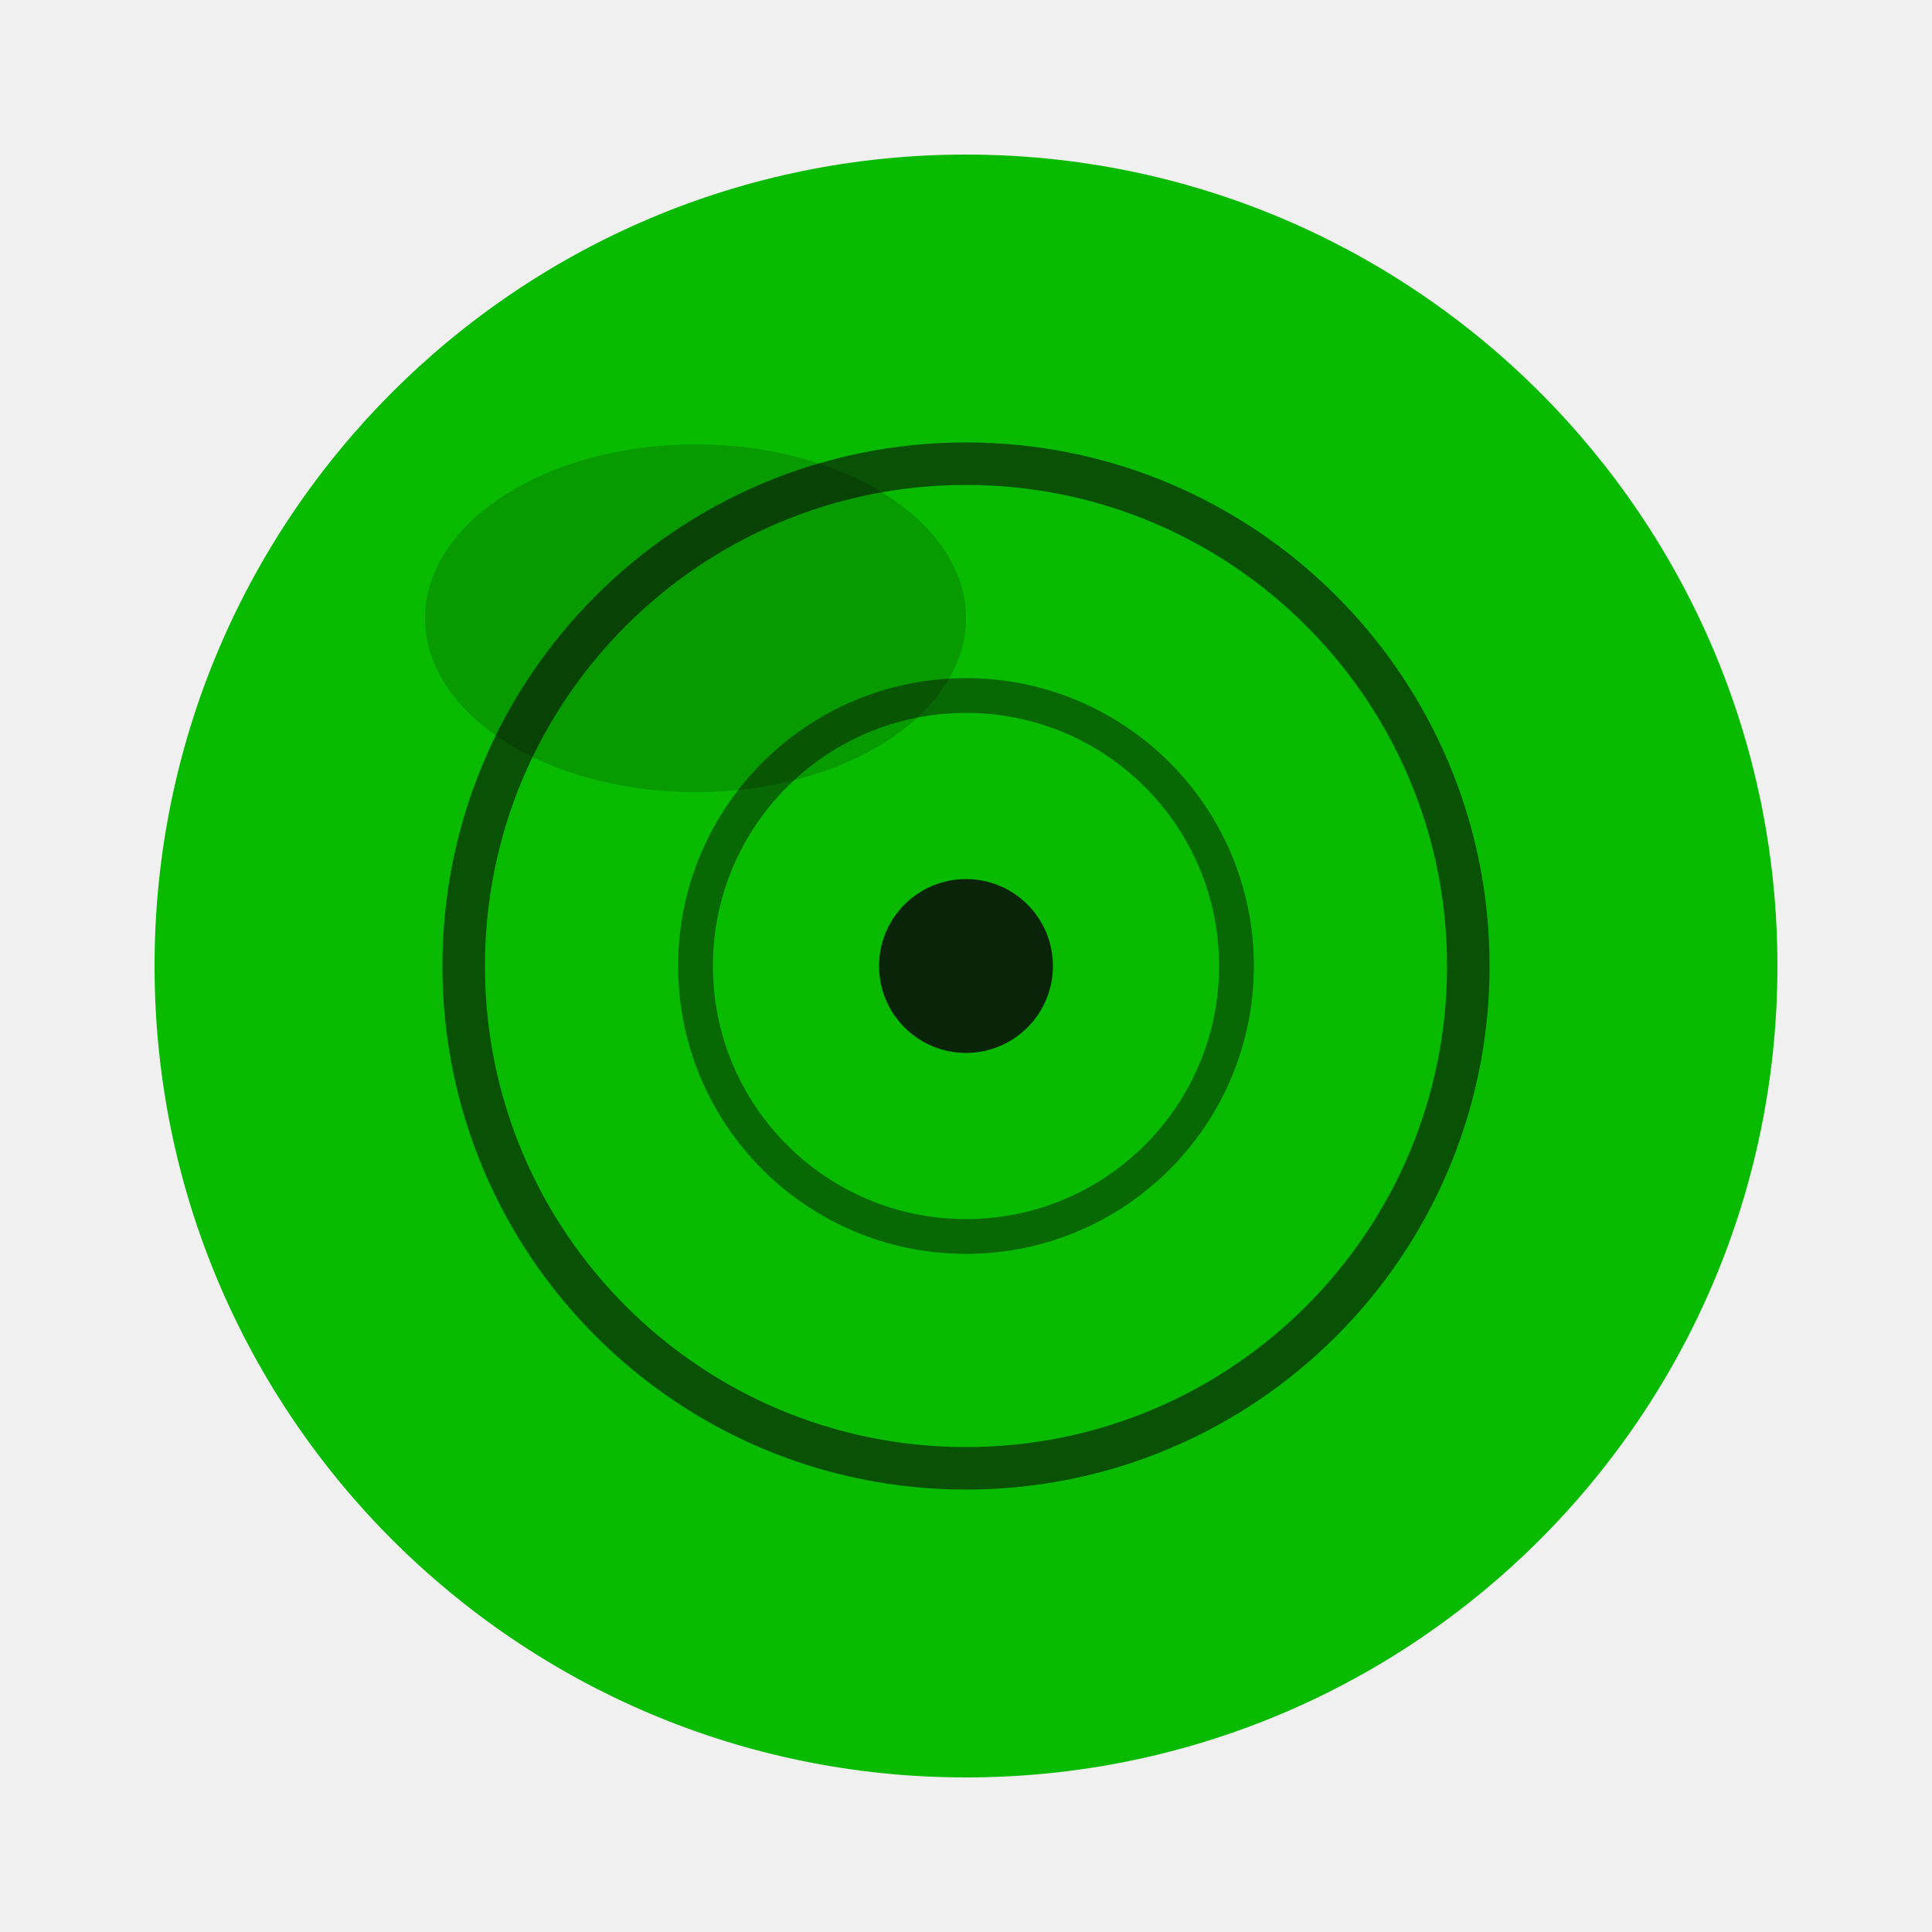
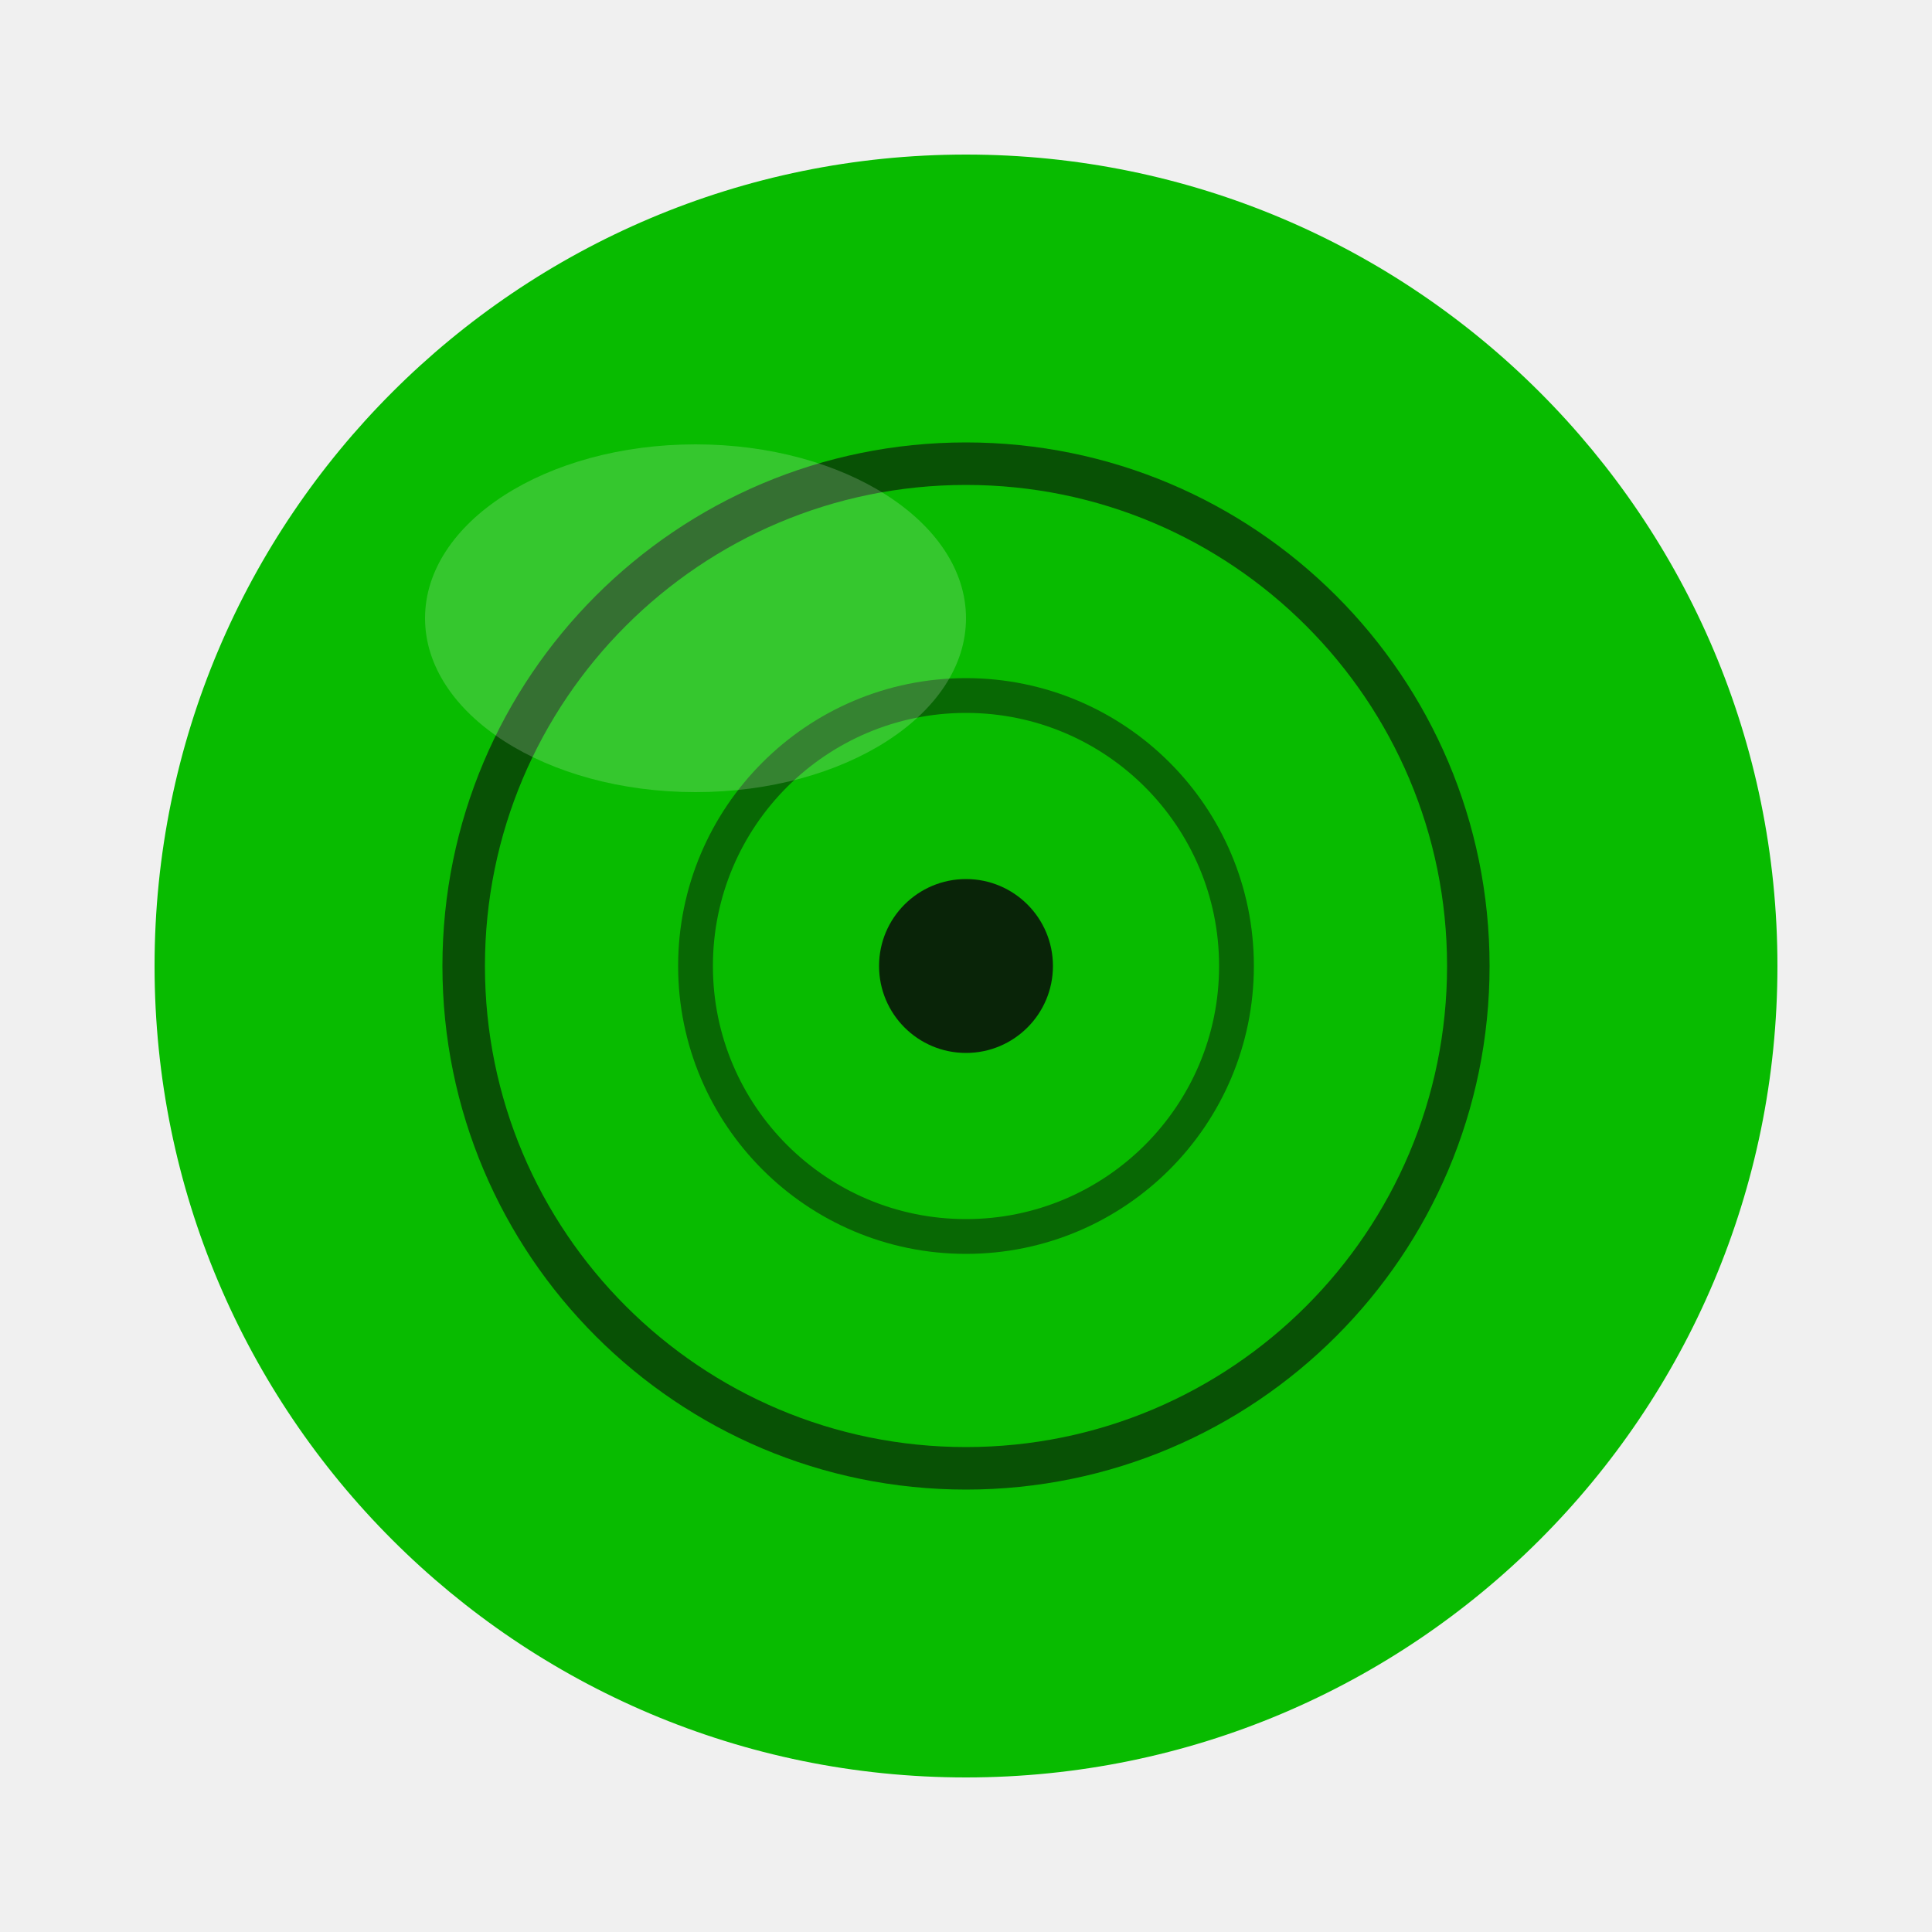
<svg xmlns="http://www.w3.org/2000/svg" width="100" height="100" viewBox="0 0 100 100">
  <circle cx="50" cy="50" r="42" fill="#08BB00" />
  <circle cx="50" cy="50" r="26" fill="none" stroke="#0A0A0A" stroke-opacity="0.595" stroke-width="2.2" />
  <circle cx="50" cy="50" r="14" fill="none" stroke="#0A0A0A" stroke-opacity="0.468" stroke-width="1.8" />
  <circle cx="50" cy="50" r="4.5" fill="#0A0A0A" fill-opacity="0.85" />
-   <ellipse cx="36" cy="32" rx="14" ry="9" fill="#0A0A0A" fill-opacity="0.18" />
+   <ellipse cx="36" cy="32" rx="14" ry="9" fill="#FFFFFF" fill-opacity="0.18" />
</svg>
